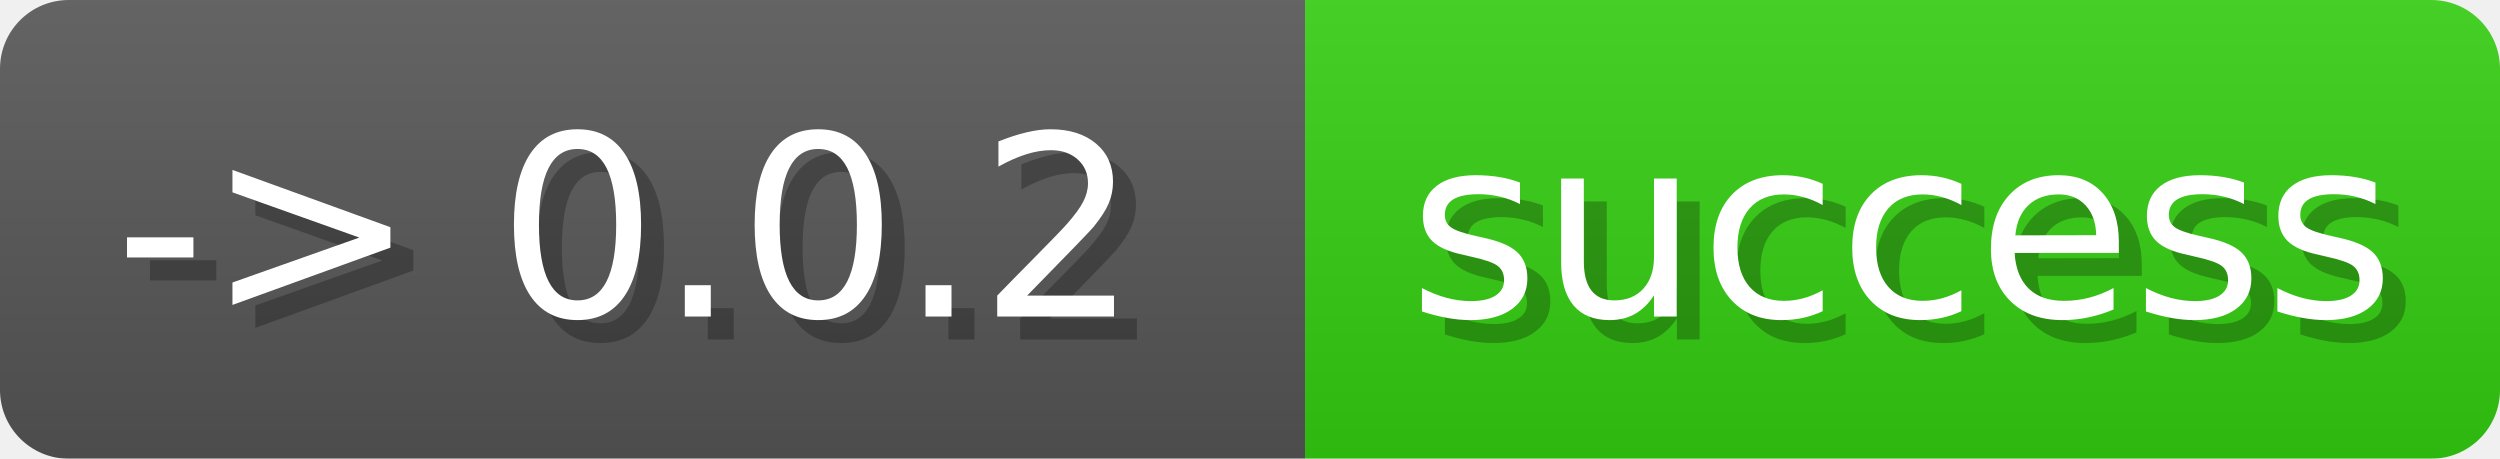
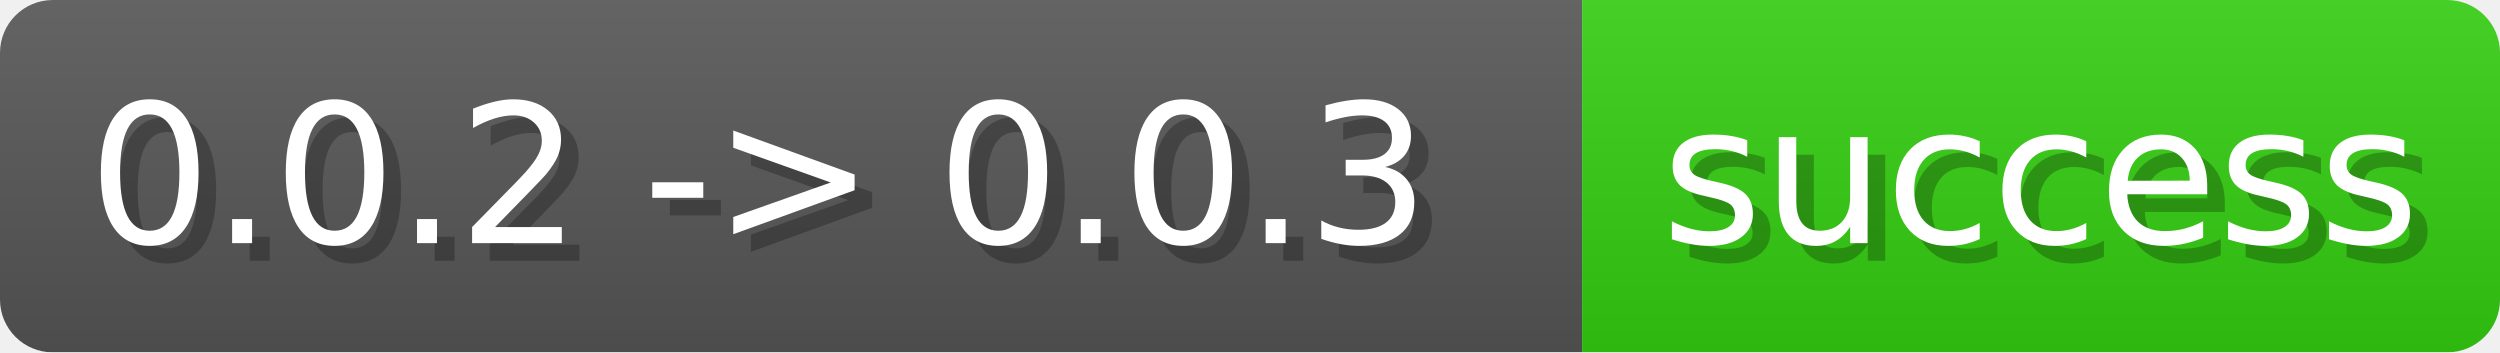
- <svg xmlns="http://www.w3.org/2000/svg" width="109" height="20" viewBox="0 0 1090 200" role="img" aria-label="-&gt; 0.0.2: success">
+ <svg xmlns="http://www.w3.org/2000/svg" width="141.9" height="20" viewBox="0 0 1419 200" role="img" aria-label="0.0.2 -&gt; 0.0.3: success">
  <linearGradient id="a" x2="0" y2="100%">
    <stop offset="0" stop-opacity=".1" stop-color="#EEE" />
    <stop offset="1" stop-opacity=".1" />
  </linearGradient>
  <mask id="m">
-     <rect width="1090" height="200" rx="30" fill="#FFF" />
+     <rect width="1419" height="200" rx="30" fill="#FFF" />
  </mask>
  <g mask="url(#m)">
-     <rect width="569" height="200" fill="#555" />
-     <rect width="521" height="200" fill="#3C1" x="569" />
-     <rect width="1090" height="200" fill="url(#a)" />
+     <rect width="898" height="200" fill="#555" />
+     <rect width="521" height="200" fill="#3C1" x="898" />
+     <rect width="1419" height="200" fill="url(#a)" />
  </g>
  <g aria-hidden="true" fill="#fff" text-anchor="start" font-family="Verdana,DejaVu Sans,sans-serif" font-size="110">
-     <text x="60" y="148" textLength="469" fill="#000" opacity="0.25">-&gt; 0.0.2</text>
-     <text x="50" y="138" textLength="469">-&gt; 0.0.2</text>
-     <text x="624" y="148" textLength="421" fill="#000" opacity="0.25">success</text>
-     <text x="614" y="138" textLength="421">success</text>
+     <text x="60" y="148" textLength="798" fill="#000" opacity="0.25">0.0.2 -&gt; 0.0.3</text>
+     <text x="50" y="138" textLength="798">0.0.2 -&gt; 0.0.3</text>
+     <text x="953" y="148" textLength="421" fill="#000" opacity="0.25">success</text>
+     <text x="943" y="138" textLength="421">success</text>
  </g>
</svg>
